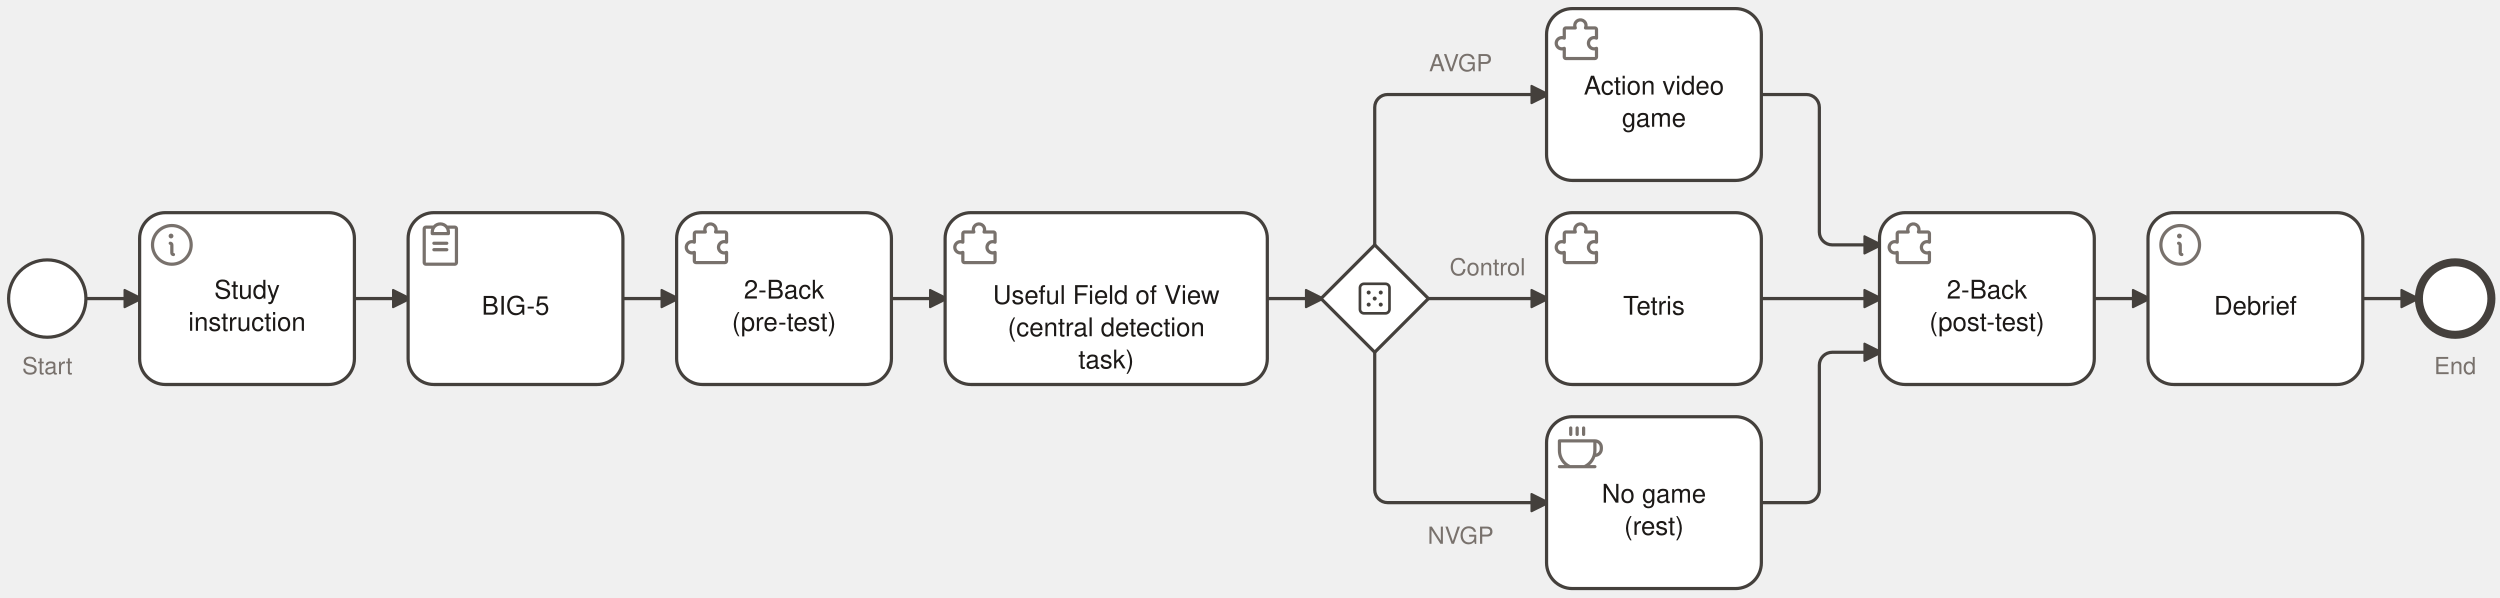
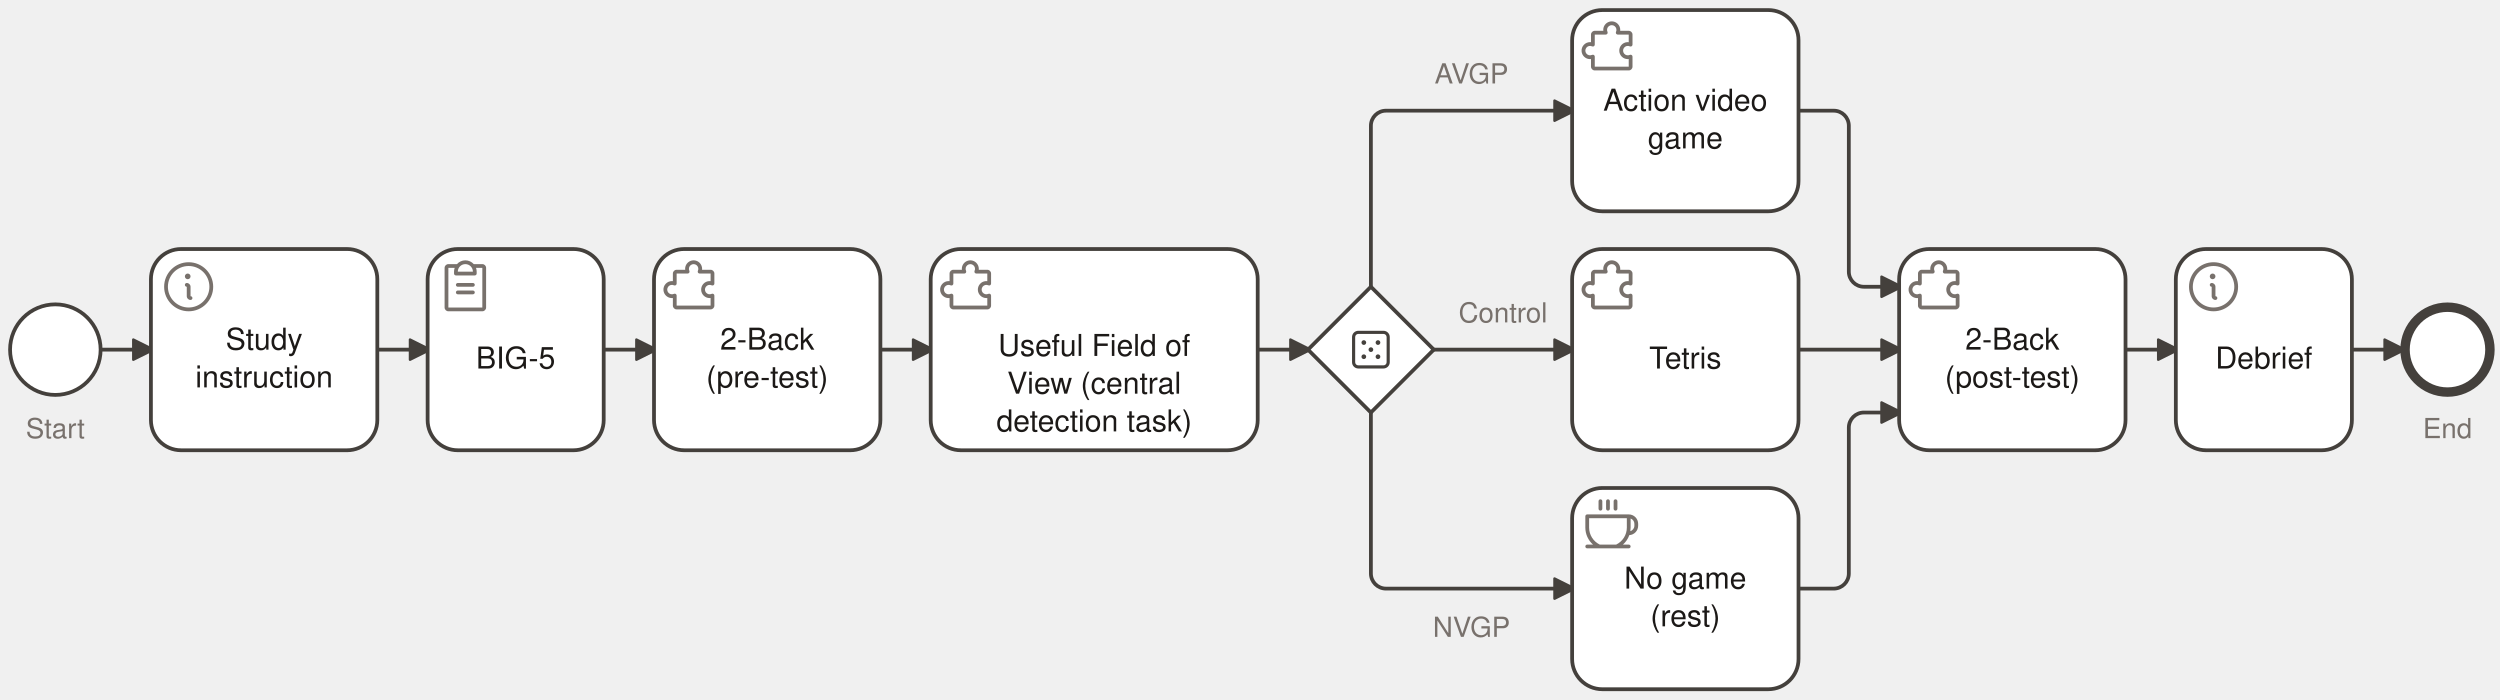
- <svg xmlns="http://www.w3.org/2000/svg" width="1163.875" height="278" preserveAspectRatio="xMidYMid meet" viewBox="221 326 1163.875 278" class="sf-canvas">
+ <svg xmlns="http://www.w3.org/2000/svg" width="993.875" height="278" preserveAspectRatio="xMidYMid meet" viewBox="221 326 993.875 278" class="sf-canvas">
  <defs>
    <marker id="sf-arrow-sequence" markerWidth="10" markerHeight="10" refX="8" refY="5" orient="auto" markerUnits="userSpaceOnUse">
      <path d="M1,1 L9,5 L1,9 Z" fill="context-stroke" stroke="context-stroke" stroke-width="1" stroke-linejoin="round" />
    </marker>
    <marker id="sf-arrow-message" markerWidth="10" markerHeight="10" refX="8" refY="5" orient="auto" markerUnits="userSpaceOnUse">
      <path d="M1,1 L9,5 L1,9 Z" fill="none" stroke="context-stroke" stroke-width="1" stroke-linejoin="round" />
    </marker>
    <marker id="sf-arrow-open" markerWidth="10" markerHeight="10" refX="8" refY="5" orient="auto" markerUnits="userSpaceOnUse">
      <path d="M1,1 L9,5 L1,9 Z" fill="none" stroke="context-stroke" stroke-width="1" stroke-linejoin="round" />
    </marker>
    <marker id="sf-marker-default" markerWidth="10" markerHeight="10" refX="0" refY="5" orient="auto" markerUnits="userSpaceOnUse">
      <path d="M3,2 L7,8" fill="none" stroke="context-stroke" stroke-width="1.5" />
    </marker>
    <marker id="sf-marker-message-start" markerWidth="10" markerHeight="10" refX="1.5" refY="5" orient="auto" markerUnits="userSpaceOnUse">
      <circle cx="5" cy="5" r="3" fill="#ffffff" stroke="context-stroke" stroke-width="1" />
    </marker>
  </defs>
  <g class="sf-layer sf-layer-elements" data-layer="elements">
    <g class="sf-connection" data-element-id="Flow_Start_Instructions" data-element-type="bpmn:SequenceFlow">
-       <path class="sf-connection-line" d="M 261 465 L 286 465" data-waypoints="261,465 286,465" fill="none" stroke="#44403c" stroke-width="1.5" stroke-linejoin="round" stroke-linecap="round" marker-end="url(#sf-arrow-sequence)" />
+       <path class="sf-connection-line" d="M 261 465 L 281 465" data-waypoints="261,465 281,465" fill="none" stroke="#44403c" stroke-width="1.5" stroke-linejoin="round" stroke-linecap="round" marker-end="url(#sf-arrow-sequence)" />
    </g>
    <g class="sf-connection" data-element-id="Flow_Instructions_BigFive" data-element-type="bpmn:SequenceFlow">
-       <path class="sf-connection-line" d="M 386 465 L 411 465" data-waypoints="386,465 411,465" fill="none" stroke="#44403c" stroke-width="1.5" stroke-linejoin="round" stroke-linecap="round" marker-end="url(#sf-arrow-sequence)" />
+       <path class="sf-connection-line" d="M 371 465 L 391 465" data-waypoints="371,465 391,465" fill="none" stroke="#44403c" stroke-width="1.5" stroke-linejoin="round" stroke-linecap="round" marker-end="url(#sf-arrow-sequence)" />
    </g>
    <g class="sf-connection" data-element-id="Flow_BigFive_NBackPre" data-element-type="bpmn:SequenceFlow">
-       <path class="sf-connection-line" d="M 511 465 L 536 465" data-waypoints="511,465 536,465" fill="none" stroke="#44403c" stroke-width="1.5" stroke-linejoin="round" stroke-linecap="round" marker-end="url(#sf-arrow-sequence)" />
+       <path class="sf-connection-line" d="M 461 465 L 481 465" data-waypoints="461,465 481,465" fill="none" stroke="#44403c" stroke-width="1.5" stroke-linejoin="round" stroke-linecap="round" marker-end="url(#sf-arrow-sequence)" />
    </g>
    <g class="sf-connection" data-element-id="Flow_NBackPre_UFOV" data-element-type="bpmn:SequenceFlow">
-       <path class="sf-connection-line" d="M 636 465 L 661 465" data-waypoints="636,465 661,465" fill="none" stroke="#44403c" stroke-width="1.5" stroke-linejoin="round" stroke-linecap="round" marker-end="url(#sf-arrow-sequence)" />
+       <path class="sf-connection-line" d="M 571 465 L 591 465" data-waypoints="571,465 591,465" fill="none" stroke="#44403c" stroke-width="1.5" stroke-linejoin="round" stroke-linecap="round" marker-end="url(#sf-arrow-sequence)" />
    </g>
    <g class="sf-connection" data-element-id="Flow_UFOV_Allocation" data-element-type="bpmn:SequenceFlow">
-       <path class="sf-connection-line" d="M 811 465 L 836 465" data-waypoints="811,465 836,465" fill="none" stroke="#44403c" stroke-width="1.5" stroke-linejoin="round" stroke-linecap="round" marker-end="url(#sf-arrow-sequence)" />
+       <path class="sf-connection-line" d="M 721 465 L 741 465" data-waypoints="721,465 741,465" fill="none" stroke="#44403c" stroke-width="1.5" stroke-linejoin="round" stroke-linecap="round" marker-end="url(#sf-arrow-sequence)" />
    </g>
    <g class="sf-connection" data-element-id="Flow_AVGP" data-element-type="bpmn:SequenceFlow">
-       <path class="sf-connection-line" d="M 861 440 L 861 376 A 6 6 0 0 1 867 370 L 941 370" data-waypoints="861,440 861,370 941,370" fill="none" stroke="#44403c" stroke-width="1.5" stroke-linejoin="round" stroke-linecap="round" marker-end="url(#sf-arrow-sequence)" />
+       <path class="sf-connection-line" d="M 766 440 L 766 376 A 6 6 0 0 1 772 370 L 846 370" data-waypoints="766,440 766,370 846,370" fill="none" stroke="#44403c" stroke-width="1.5" stroke-linejoin="round" stroke-linecap="round" marker-end="url(#sf-arrow-sequence)" />
    </g>
    <g class="sf-connection" data-element-id="Flow_Control" data-element-type="bpmn:SequenceFlow">
-       <path class="sf-connection-line" d="M 886 465 L 941 465" data-waypoints="886,465 941,465" fill="none" stroke="#44403c" stroke-width="1.5" stroke-linejoin="round" stroke-linecap="round" marker-end="url(#sf-arrow-sequence)" />
+       <path class="sf-connection-line" d="M 791 465 L 846 465" data-waypoints="791,465 846,465" fill="none" stroke="#44403c" stroke-width="1.5" stroke-linejoin="round" stroke-linecap="round" marker-end="url(#sf-arrow-sequence)" />
    </g>
    <g class="sf-connection" data-element-id="Flow_NVGP" data-element-type="bpmn:SequenceFlow">
-       <path class="sf-connection-line" d="M 861 490 L 861 554 A 6 6 0 0 0 867 560 L 941 560" data-waypoints="861,490 861,560 941,560" fill="none" stroke="#44403c" stroke-width="1.5" stroke-linejoin="round" stroke-linecap="round" marker-end="url(#sf-arrow-sequence)" />
+       <path class="sf-connection-line" d="M 766 490 L 766 554 A 6 6 0 0 0 772 560 L 846 560" data-waypoints="766,490 766,560 846,560" fill="none" stroke="#44403c" stroke-width="1.5" stroke-linejoin="round" stroke-linecap="round" marker-end="url(#sf-arrow-sequence)" />
    </g>
    <g class="sf-connection" data-element-id="Flow_ActionGame_NBackPost" data-element-type="bpmn:SequenceFlow">
-       <path class="sf-connection-line" d="M 1041 370 L 1062 370 A 6 6 0 0 1 1068 376 L 1068 434 A 6 6 0 0 0 1074 440 L 1096 440" data-waypoints="1041,370 1068,370 1068,440 1096,440" fill="none" stroke="#44403c" stroke-width="1.5" stroke-linejoin="round" stroke-linecap="round" marker-end="url(#sf-arrow-sequence)" />
+       <path class="sf-connection-line" d="M 936 370 L 950 370 A 6 6 0 0 1 956 376 L 956 434 A 6 6 0 0 0 962 440 L 976 440" data-waypoints="936,370 956,370 956,440 976,440" fill="none" stroke="#44403c" stroke-width="1.5" stroke-linejoin="round" stroke-linecap="round" marker-end="url(#sf-arrow-sequence)" />
    </g>
    <g class="sf-connection" data-element-id="Flow_Tetris_NBackPost" data-element-type="bpmn:SequenceFlow">
-       <path class="sf-connection-line" d="M 1041 465 L 1096 465" data-waypoints="1041,465 1096,465" fill="none" stroke="#44403c" stroke-width="1.5" stroke-linejoin="round" stroke-linecap="round" marker-end="url(#sf-arrow-sequence)" />
+       <path class="sf-connection-line" d="M 936 465 L 976 465" data-waypoints="936,465 976,465" fill="none" stroke="#44403c" stroke-width="1.5" stroke-linejoin="round" stroke-linecap="round" marker-end="url(#sf-arrow-sequence)" />
    </g>
    <g class="sf-connection" data-element-id="Flow_NoGame_NBackPost" data-element-type="bpmn:SequenceFlow">
-       <path class="sf-connection-line" d="M 1041 560 L 1062 560 A 6 6 0 0 0 1068 554 L 1068 496 A 6 6 0 0 1 1074 490 L 1096 490" data-waypoints="1041,560 1068,560 1068,490 1096,490" fill="none" stroke="#44403c" stroke-width="1.5" stroke-linejoin="round" stroke-linecap="round" marker-end="url(#sf-arrow-sequence)" />
+       <path class="sf-connection-line" d="M 936 560 L 950 560 A 6 6 0 0 0 956 554 L 956 496 A 6 6 0 0 1 962 490 L 976 490" data-waypoints="936,560 956,560 956,490 976,490" fill="none" stroke="#44403c" stroke-width="1.5" stroke-linejoin="round" stroke-linecap="round" marker-end="url(#sf-arrow-sequence)" />
    </g>
    <g class="sf-connection" data-element-id="Flow_NBackPost_Debrief" data-element-type="bpmn:SequenceFlow">
-       <path class="sf-connection-line" d="M 1196 465 L 1221 465" data-waypoints="1196,465 1221,465" fill="none" stroke="#44403c" stroke-width="1.5" stroke-linejoin="round" stroke-linecap="round" marker-end="url(#sf-arrow-sequence)" />
+       <path class="sf-connection-line" d="M 1066 465 L 1086 465" data-waypoints="1066,465 1086,465" fill="none" stroke="#44403c" stroke-width="1.5" stroke-linejoin="round" stroke-linecap="round" marker-end="url(#sf-arrow-sequence)" />
    </g>
    <g class="sf-connection" data-element-id="Flow_Debrief_End" data-element-type="bpmn:SequenceFlow">
-       <path class="sf-connection-line" d="M 1321 465 L 1346 465" data-waypoints="1321,465 1346,465" fill="none" stroke="#44403c" stroke-width="1.5" stroke-linejoin="round" stroke-linecap="round" marker-end="url(#sf-arrow-sequence)" />
+       <path class="sf-connection-line" d="M 1156 465 L 1176 465" data-waypoints="1156,465 1176,465" fill="none" stroke="#44403c" stroke-width="1.5" stroke-linejoin="round" stroke-linecap="round" marker-end="url(#sf-arrow-sequence)" />
    </g>
-     <g class="sf-external-label" data-element-id="Flow_AVGP_label" data-element-type="bpmn:SequenceFlow" data-label-owner="Flow_AVGP" transform="translate(887, 348)">
+     <g class="sf-external-label" data-element-id="Flow_AVGP_label" data-element-type="bpmn:SequenceFlow" data-label-owner="Flow_AVGP" transform="translate(792, 348)">
      <text class="sf-label" x="14" y="7.5" fill="#78716c" font-size="11" font-weight="400" font-family="&quot;IBM Plex Sans&quot;, Helvetica, sans-serif" text-anchor="middle" dominant-baseline="middle" stroke-width="0">AVGP</text>
    </g>
-     <g class="sf-external-label" data-element-id="Flow_Control_label" data-element-type="bpmn:SequenceFlow" data-label-owner="Flow_Control" transform="translate(890, 443)">
+     <g class="sf-external-label" data-element-id="Flow_Control_label" data-element-type="bpmn:SequenceFlow" data-label-owner="Flow_Control" transform="translate(795, 443)">
      <text class="sf-label" x="23.5" y="7.5" fill="#78716c" font-size="11" font-weight="400" font-family="&quot;IBM Plex Sans&quot;, Helvetica, sans-serif" text-anchor="middle" dominant-baseline="middle" stroke-width="0">Control</text>
    </g>
-     <g class="sf-external-label" data-element-id="Flow_NVGP_label" data-element-type="bpmn:SequenceFlow" data-label-owner="Flow_NVGP" transform="translate(887, 568)">
+     <g class="sf-external-label" data-element-id="Flow_NVGP_label" data-element-type="bpmn:SequenceFlow" data-label-owner="Flow_NVGP" transform="translate(792, 568)">
      <text class="sf-label" x="14" y="7.5" fill="#78716c" font-size="11" font-weight="400" font-family="&quot;IBM Plex Sans&quot;, Helvetica, sans-serif" text-anchor="middle" dominant-baseline="middle" stroke-width="0">NVGP</text>
    </g>
    <g class="sf-shape" data-element-id="Start" data-element-type="bpmn:StartEvent" transform="translate(225, 447)">
      <circle cx="18" cy="18" r="18" fill="#ffffff" stroke="#44403c" stroke-width="1.5" />
    </g>
-     <g class="sf-shape" data-element-id="Instructions" data-element-type="bpmn:Task" transform="translate(286, 425)">
-       <rect x="0" y="0" width="100" height="80" rx="12" ry="12" fill="#ffffff" stroke="#44403c" stroke-width="1.5" />
+     <g class="sf-shape" data-element-id="Instructions" data-element-type="bpmn:Task" transform="translate(281, 425)">
+       <rect x="0" y="0" width="90" height="80" rx="12" ry="12" fill="#ffffff" stroke="#44403c" stroke-width="1.5" />
      <svg x="3" y="3" width="24" height="24" class="sf-icon" viewBox="0 0 256 256" stroke="none" color="#78716c" data-icon-key="Task">
        <path fill="#78716c" d="M128 24a104 104 0 1 0 104 104A104.11 104.11 0 0 0 128 24m0 192a88 88 0 1 1 88-88a88.1 88.1 0 0 1-88 88m16-40a8 8 0 0 1-8 8a16 16 0 0 1-16-16v-40a8 8 0 0 1 0-16a16 16 0 0 1 16 16v40a8 8 0 0 1 8 8m-32-92a12 12 0 1 1 12 12a12 12 0 0 1-12-12" />
      </svg>
-       <text class="sf-label" x="50" y="36" fill="#1c1917" font-size="12" font-weight="500" font-family="&quot;IBM Plex Sans&quot;, Helvetica, sans-serif" text-anchor="middle" dominant-baseline="middle" stroke-width="0">Study</text>
-       <text class="sf-label" x="50" y="51" fill="#1c1917" font-size="12" font-weight="500" font-family="&quot;IBM Plex Sans&quot;, Helvetica, sans-serif" text-anchor="middle" dominant-baseline="middle" stroke-width="0">instruction</text>
+       <text class="sf-label" x="45" y="36" fill="#1c1917" font-size="12" font-weight="500" font-family="&quot;IBM Plex Sans&quot;, Helvetica, sans-serif" text-anchor="middle" dominant-baseline="middle" stroke-width="0">Study</text>
+       <text class="sf-label" x="45" y="51" fill="#1c1917" font-size="12" font-weight="500" font-family="&quot;IBM Plex Sans&quot;, Helvetica, sans-serif" text-anchor="middle" dominant-baseline="middle" stroke-width="0">instruction</text>
    </g>
-     <g class="sf-shape" data-element-id="Big_Five" data-element-type="bpmn:Task" transform="translate(411, 425)">
-       <rect x="0" y="0" width="100" height="80" rx="12" ry="12" fill="#ffffff" stroke="#44403c" stroke-width="1.5" />
+     <g class="sf-shape" data-element-id="Big_Five" data-element-type="bpmn:Task" transform="translate(391, 425)">
+       <rect x="0" y="0" width="70" height="80" rx="12" ry="12" fill="#ffffff" stroke="#44403c" stroke-width="1.5" />
      <svg x="3" y="3" width="24" height="24" class="sf-icon" viewBox="0 0 256 256" stroke="none" color="#78716c" data-icon-key="Task">
        <path fill="#78716c" d="M168 152a8 8 0 0 1-8 8H96a8 8 0 0 1 0-16h64a8 8 0 0 1 8 8m-8-40H96a8 8 0 0 0 0 16h64a8 8 0 0 0 0-16m56-64v168a16 16 0 0 1-16 16H56a16 16 0 0 1-16-16V48a16 16 0 0 1 16-16h36.26a47.92 47.92 0 0 1 71.48 0H200a16 16 0 0 1 16 16M96 64h64a32 32 0 0 0-64 0m104-16h-26.75A47.9 47.9 0 0 1 176 64v8a8 8 0 0 1-8 8H88a8 8 0 0 1-8-8v-8a47.9 47.9 0 0 1 2.75-16H56v168h144Z" />
      </svg>
-       <text class="sf-label" x="50" y="43.5" fill="#1c1917" font-size="12" font-weight="500" font-family="&quot;IBM Plex Sans&quot;, Helvetica, sans-serif" text-anchor="middle" dominant-baseline="middle" stroke-width="0">BIG-5</text>
+       <text class="sf-label" x="35" y="43.5" fill="#1c1917" font-size="12" font-weight="500" font-family="&quot;IBM Plex Sans&quot;, Helvetica, sans-serif" text-anchor="middle" dominant-baseline="middle" stroke-width="0">BIG-5</text>
    </g>
-     <g class="sf-shape" data-element-id="NBack_Pre" data-element-type="bpmn:ChoreographyTask" transform="translate(536, 425)">
-       <rect x="0" y="0" width="100" height="80" rx="12" ry="12" fill="#ffffff" stroke="#44403c" stroke-width="1.5" />
+     <g class="sf-shape" data-element-id="NBack_Pre" data-element-type="bpmn:ChoreographyTask" transform="translate(481, 425)">
+       <rect x="0" y="0" width="90" height="80" rx="12" ry="12" fill="#ffffff" stroke="#44403c" stroke-width="1.5" />
      <svg x="3" y="3" width="24" height="24" class="sf-icon" viewBox="0 0 256 256" stroke="none" color="#78716c" data-icon-key="ChoreographyTask">
        <path fill="#78716c" d="M220.27 158.54a8 8 0 0 0-7.7-.46a20 20 0 1 1 0-36.16a8 8 0 0 0 11.43-7.23V72a16 16 0 0 0-16-16h-36.22a35 35 0 0 0 .22-4a36.1 36.1 0 0 0-11.36-26.24a36 36 0 0 0-60.55 23.62a36.6 36.6 0 0 0 .14 6.62H64a16 16 0 0 0-16 16v32.22a35 35 0 0 0-4-.22a36.12 36.12 0 0 0-26.24 11.36a35.7 35.7 0 0 0-9.69 27a36.08 36.08 0 0 0 33.31 33.6a35.7 35.7 0 0 0 6.62-.14V208a16 16 0 0 0 16 16h144a16 16 0 0 0 16-16v-42.69a8 8 0 0 0-3.73-6.77M208 208H64v-42.69a8 8 0 0 0-11.43-7.23a20 20 0 1 1 0-36.16A8 8 0 0 0 64 114.69V72h46.69a8 8 0 0 0 7.23-11.43a20 20 0 1 1 36.16 0A8 8 0 0 0 161.31 72H208v32.23a35.7 35.7 0 0 0-6.62-.14A36 36 0 0 0 204 176a35 35 0 0 0 4-.22Z" />
      </svg>
-       <text class="sf-label" x="50" y="36" fill="#1c1917" font-size="12" font-weight="500" font-family="&quot;IBM Plex Sans&quot;, Helvetica, sans-serif" text-anchor="middle" dominant-baseline="middle" stroke-width="0">2-Back</text>
-       <text class="sf-label" x="50" y="51" fill="#1c1917" font-size="12" font-weight="500" font-family="&quot;IBM Plex Sans&quot;, Helvetica, sans-serif" text-anchor="middle" dominant-baseline="middle" stroke-width="0">(pre-test)</text>
+       <text class="sf-label" x="45" y="36" fill="#1c1917" font-size="12" font-weight="500" font-family="&quot;IBM Plex Sans&quot;, Helvetica, sans-serif" text-anchor="middle" dominant-baseline="middle" stroke-width="0">2-Back</text>
+       <text class="sf-label" x="45" y="51" fill="#1c1917" font-size="12" font-weight="500" font-family="&quot;IBM Plex Sans&quot;, Helvetica, sans-serif" text-anchor="middle" dominant-baseline="middle" stroke-width="0">(pre-test)</text>
    </g>
-     <g class="sf-shape" data-element-id="UFOV" data-element-type="bpmn:ChoreographyTask" transform="translate(661, 425)">
-       <rect x="0" y="0" width="150" height="80" rx="12" ry="12" fill="#ffffff" stroke="#44403c" stroke-width="1.5" />
+     <g class="sf-shape" data-element-id="UFOV" data-element-type="bpmn:ChoreographyTask" transform="translate(591, 425)">
+       <rect x="0" y="0" width="130" height="80" rx="12" ry="12" fill="#ffffff" stroke="#44403c" stroke-width="1.5" />
      <svg x="3" y="3" width="24" height="24" class="sf-icon" viewBox="0 0 256 256" stroke="none" color="#78716c" data-icon-key="ChoreographyTask">
        <path fill="#78716c" d="M220.27 158.54a8 8 0 0 0-7.7-.46a20 20 0 1 1 0-36.16a8 8 0 0 0 11.43-7.23V72a16 16 0 0 0-16-16h-36.22a35 35 0 0 0 .22-4a36.1 36.1 0 0 0-11.36-26.24a36 36 0 0 0-60.55 23.62a36.6 36.6 0 0 0 .14 6.62H64a16 16 0 0 0-16 16v32.22a35 35 0 0 0-4-.22a36.12 36.12 0 0 0-26.24 11.36a35.7 35.7 0 0 0-9.69 27a36.08 36.08 0 0 0 33.31 33.6a35.7 35.7 0 0 0 6.62-.14V208a16 16 0 0 0 16 16h144a16 16 0 0 0 16-16v-42.69a8 8 0 0 0-3.73-6.77M208 208H64v-42.69a8 8 0 0 0-11.43-7.23a20 20 0 1 1 0-36.16A8 8 0 0 0 64 114.69V72h46.69a8 8 0 0 0 7.23-11.43a20 20 0 1 1 36.16 0A8 8 0 0 0 161.31 72H208v32.23a35.7 35.7 0 0 0-6.62-.14A36 36 0 0 0 204 176a35 35 0 0 0 4-.22Z" />
      </svg>
-       <text class="sf-label" x="75" y="38.5" fill="#1c1917" font-size="12" font-weight="500" font-family="&quot;IBM Plex Sans&quot;, Helvetica, sans-serif" text-anchor="middle" dominant-baseline="middle" stroke-width="0">Useful Field of View</text>
-       <text class="sf-label" x="75" y="53.5" fill="#1c1917" font-size="12" font-weight="500" font-family="&quot;IBM Plex Sans&quot;, Helvetica, sans-serif" text-anchor="middle" dominant-baseline="middle" stroke-width="0">(central detection</text>
-       <text class="sf-label" x="75" y="68.5" fill="#1c1917" font-size="12" font-weight="500" font-family="&quot;IBM Plex Sans&quot;, Helvetica, sans-serif" text-anchor="middle" dominant-baseline="middle" stroke-width="0">task)</text>
+       <text class="sf-label" x="65" y="38.5" fill="#1c1917" font-size="12" font-weight="500" font-family="&quot;IBM Plex Sans&quot;, Helvetica, sans-serif" text-anchor="middle" dominant-baseline="middle" stroke-width="0">Useful Field of</text>
+       <text class="sf-label" x="65" y="53.5" fill="#1c1917" font-size="12" font-weight="500" font-family="&quot;IBM Plex Sans&quot;, Helvetica, sans-serif" text-anchor="middle" dominant-baseline="middle" stroke-width="0">View (central</text>
+       <text class="sf-label" x="65" y="68.5" fill="#1c1917" font-size="12" font-weight="500" font-family="&quot;IBM Plex Sans&quot;, Helvetica, sans-serif" text-anchor="middle" dominant-baseline="middle" stroke-width="0">detection task)</text>
    </g>
-     <g class="sf-shape" data-element-id="Allocation" data-element-type="bpmn:ExclusiveGateway" transform="translate(836, 440)">
+     <g class="sf-shape" data-element-id="Allocation" data-element-type="bpmn:ExclusiveGateway" transform="translate(741, 440)">
      <polygon points="25,0 50,25 25,50 0,25" fill="#ffffff" stroke="#44403c" stroke-width="1.5" stroke-linecap="round" stroke-linejoin="round" />
      <svg x="15" y="15" width="20" height="20" class="sf-icon" viewBox="0 0 256 256" stroke="none" color="#44403c" data-icon-key="ExclusiveGateway">
        <path fill="#44403c" d="M192 32H64a32 32 0 0 0-32 32v128a32 32 0 0 0 32 32h128a32 32 0 0 0 32-32V64a32 32 0 0 0-32-32m16 160a16 16 0 0 1-16 16H64a16 16 0 0 1-16-16V64a16 16 0 0 1 16-16h128a16 16 0 0 1 16 16ZM104 92a12 12 0 1 1-12-12a12 12 0 0 1 12 12m72 0a12 12 0 1 1-12-12a12 12 0 0 1 12 12m-72 72a12 12 0 1 1-12-12a12 12 0 0 1 12 12m36-36a12 12 0 1 1-12-12a12 12 0 0 1 12 12m36 36a12 12 0 1 1-12-12a12 12 0 0 1 12 12" />
      </svg>
    </g>
-     <g class="sf-shape" data-element-id="Action_Game" data-element-type="bpmn:ChoreographyTask" transform="translate(941, 330)">
-       <rect x="0" y="0" width="100" height="80" rx="12" ry="12" fill="#ffffff" stroke="#44403c" stroke-width="1.5" />
+     <g class="sf-shape" data-element-id="Action_Game" data-element-type="bpmn:ChoreographyTask" transform="translate(846, 330)">
+       <rect x="0" y="0" width="90" height="80" rx="12" ry="12" fill="#ffffff" stroke="#44403c" stroke-width="1.5" />
      <svg x="3" y="3" width="24" height="24" class="sf-icon" viewBox="0 0 256 256" stroke="none" color="#78716c" data-icon-key="ChoreographyTask">
        <path fill="#78716c" d="M220.27 158.54a8 8 0 0 0-7.7-.46a20 20 0 1 1 0-36.16a8 8 0 0 0 11.43-7.23V72a16 16 0 0 0-16-16h-36.22a35 35 0 0 0 .22-4a36.1 36.1 0 0 0-11.36-26.24a36 36 0 0 0-60.55 23.62a36.6 36.6 0 0 0 .14 6.62H64a16 16 0 0 0-16 16v32.22a35 35 0 0 0-4-.22a36.12 36.12 0 0 0-26.24 11.36a35.7 35.7 0 0 0-9.69 27a36.08 36.08 0 0 0 33.31 33.6a35.7 35.7 0 0 0 6.62-.14V208a16 16 0 0 0 16 16h144a16 16 0 0 0 16-16v-42.69a8 8 0 0 0-3.73-6.77M208 208H64v-42.69a8 8 0 0 0-11.43-7.23a20 20 0 1 1 0-36.16A8 8 0 0 0 64 114.69V72h46.69a8 8 0 0 0 7.23-11.43a20 20 0 1 1 36.16 0A8 8 0 0 0 161.31 72H208v32.23a35.7 35.7 0 0 0-6.62-.14A36 36 0 0 0 204 176a35 35 0 0 0 4-.22Z" />
      </svg>
-       <text class="sf-label" x="50" y="36" fill="#1c1917" font-size="12" font-weight="500" font-family="&quot;IBM Plex Sans&quot;, Helvetica, sans-serif" text-anchor="middle" dominant-baseline="middle" stroke-width="0">Action video</text>
-       <text class="sf-label" x="50" y="51" fill="#1c1917" font-size="12" font-weight="500" font-family="&quot;IBM Plex Sans&quot;, Helvetica, sans-serif" text-anchor="middle" dominant-baseline="middle" stroke-width="0">game</text>
+       <text class="sf-label" x="45" y="36" fill="#1c1917" font-size="12" font-weight="500" font-family="&quot;IBM Plex Sans&quot;, Helvetica, sans-serif" text-anchor="middle" dominant-baseline="middle" stroke-width="0">Action video</text>
+       <text class="sf-label" x="45" y="51" fill="#1c1917" font-size="12" font-weight="500" font-family="&quot;IBM Plex Sans&quot;, Helvetica, sans-serif" text-anchor="middle" dominant-baseline="middle" stroke-width="0">game</text>
    </g>
-     <g class="sf-shape" data-element-id="Tetris" data-element-type="bpmn:ChoreographyTask" transform="translate(941, 425)">
-       <rect x="0" y="0" width="100" height="80" rx="12" ry="12" fill="#ffffff" stroke="#44403c" stroke-width="1.5" />
+     <g class="sf-shape" data-element-id="Tetris" data-element-type="bpmn:ChoreographyTask" transform="translate(846, 425)">
+       <rect x="0" y="0" width="90" height="80" rx="12" ry="12" fill="#ffffff" stroke="#44403c" stroke-width="1.5" />
      <svg x="3" y="3" width="24" height="24" class="sf-icon" viewBox="0 0 256 256" stroke="none" color="#78716c" data-icon-key="ChoreographyTask">
        <path fill="#78716c" d="M220.27 158.54a8 8 0 0 0-7.7-.46a20 20 0 1 1 0-36.16a8 8 0 0 0 11.43-7.23V72a16 16 0 0 0-16-16h-36.22a35 35 0 0 0 .22-4a36.1 36.1 0 0 0-11.36-26.24a36 36 0 0 0-60.55 23.62a36.6 36.6 0 0 0 .14 6.62H64a16 16 0 0 0-16 16v32.22a35 35 0 0 0-4-.22a36.12 36.12 0 0 0-26.24 11.36a35.7 35.7 0 0 0-9.69 27a36.08 36.08 0 0 0 33.31 33.6a35.7 35.7 0 0 0 6.62-.14V208a16 16 0 0 0 16 16h144a16 16 0 0 0 16-16v-42.69a8 8 0 0 0-3.73-6.77M208 208H64v-42.69a8 8 0 0 0-11.43-7.23a20 20 0 1 1 0-36.16A8 8 0 0 0 64 114.69V72h46.69a8 8 0 0 0 7.23-11.43a20 20 0 1 1 36.16 0A8 8 0 0 0 161.31 72H208v32.23a35.7 35.7 0 0 0-6.62-.14A36 36 0 0 0 204 176a35 35 0 0 0 4-.22Z" />
      </svg>
-       <text class="sf-label" x="50" y="43.5" fill="#1c1917" font-size="12" font-weight="500" font-family="&quot;IBM Plex Sans&quot;, Helvetica, sans-serif" text-anchor="middle" dominant-baseline="middle" stroke-width="0">Tetris</text>
+       <text class="sf-label" x="45" y="43.5" fill="#1c1917" font-size="12" font-weight="500" font-family="&quot;IBM Plex Sans&quot;, Helvetica, sans-serif" text-anchor="middle" dominant-baseline="middle" stroke-width="0">Tetris</text>
    </g>
-     <g class="sf-shape" data-element-id="No_Game" data-element-type="bpmn:Task" transform="translate(941, 520)">
-       <rect x="0" y="0" width="100" height="80" rx="12" ry="12" fill="#ffffff" stroke="#44403c" stroke-width="1.5" />
+     <g class="sf-shape" data-element-id="No_Game" data-element-type="bpmn:Task" transform="translate(846, 520)">
+       <rect x="0" y="0" width="90" height="80" rx="12" ry="12" fill="#ffffff" stroke="#44403c" stroke-width="1.5" />
      <svg x="3" y="3" width="24" height="24" class="sf-icon" viewBox="0 0 256 256" stroke="none" color="#78716c" data-icon-key="Task">
        <path fill="#78716c" d="M80 56V24a8 8 0 0 1 16 0v32a8 8 0 0 1-16 0m40 8a8 8 0 0 0 8-8V24a8 8 0 0 0-16 0v32a8 8 0 0 0 8 8m32 0a8 8 0 0 0 8-8V24a8 8 0 0 0-16 0v32a8 8 0 0 0 8 8m96 56v8a40 40 0 0 1-37.51 39.91a96.6 96.6 0 0 1-27 40.09H208a8 8 0 0 1 0 16H32a8 8 0 0 1 0-16h24.54A96.3 96.3 0 0 1 24 136V88a8 8 0 0 1 8-8h176a40 40 0 0 1 40 40m-48-24H40v40a80.27 80.27 0 0 0 45.12 72h69.76A80.27 80.27 0 0 0 200 136Zm32 24a24 24 0 0 0-16-22.62V136a96 96 0 0 1-1.2 15a24 24 0 0 0 17.2-23Z" />
      </svg>
-       <text class="sf-label" x="50" y="36" fill="#1c1917" font-size="12" font-weight="500" font-family="&quot;IBM Plex Sans&quot;, Helvetica, sans-serif" text-anchor="middle" dominant-baseline="middle" stroke-width="0">No game</text>
-       <text class="sf-label" x="50" y="51" fill="#1c1917" font-size="12" font-weight="500" font-family="&quot;IBM Plex Sans&quot;, Helvetica, sans-serif" text-anchor="middle" dominant-baseline="middle" stroke-width="0">(rest)</text>
+       <text class="sf-label" x="45" y="36" fill="#1c1917" font-size="12" font-weight="500" font-family="&quot;IBM Plex Sans&quot;, Helvetica, sans-serif" text-anchor="middle" dominant-baseline="middle" stroke-width="0">No game</text>
+       <text class="sf-label" x="45" y="51" fill="#1c1917" font-size="12" font-weight="500" font-family="&quot;IBM Plex Sans&quot;, Helvetica, sans-serif" text-anchor="middle" dominant-baseline="middle" stroke-width="0">(rest)</text>
    </g>
-     <g class="sf-shape" data-element-id="NBack_Post" data-element-type="bpmn:ChoreographyTask" transform="translate(1096, 425)">
-       <rect x="0" y="0" width="100" height="80" rx="12" ry="12" fill="#ffffff" stroke="#44403c" stroke-width="1.5" />
+     <g class="sf-shape" data-element-id="NBack_Post" data-element-type="bpmn:ChoreographyTask" transform="translate(976, 425)">
+       <rect x="0" y="0" width="90" height="80" rx="12" ry="12" fill="#ffffff" stroke="#44403c" stroke-width="1.5" />
      <svg x="3" y="3" width="24" height="24" class="sf-icon" viewBox="0 0 256 256" stroke="none" color="#78716c" data-icon-key="ChoreographyTask">
        <path fill="#78716c" d="M220.27 158.54a8 8 0 0 0-7.7-.46a20 20 0 1 1 0-36.16a8 8 0 0 0 11.43-7.23V72a16 16 0 0 0-16-16h-36.22a35 35 0 0 0 .22-4a36.1 36.1 0 0 0-11.36-26.24a36 36 0 0 0-60.55 23.62a36.6 36.6 0 0 0 .14 6.62H64a16 16 0 0 0-16 16v32.22a35 35 0 0 0-4-.22a36.12 36.12 0 0 0-26.24 11.36a35.7 35.7 0 0 0-9.69 27a36.08 36.08 0 0 0 33.31 33.6a35.7 35.7 0 0 0 6.62-.14V208a16 16 0 0 0 16 16h144a16 16 0 0 0 16-16v-42.69a8 8 0 0 0-3.73-6.77M208 208H64v-42.69a8 8 0 0 0-11.43-7.23a20 20 0 1 1 0-36.16A8 8 0 0 0 64 114.69V72h46.69a8 8 0 0 0 7.23-11.43a20 20 0 1 1 36.16 0A8 8 0 0 0 161.31 72H208v32.23a35.7 35.7 0 0 0-6.62-.14A36 36 0 0 0 204 176a35 35 0 0 0 4-.22Z" />
      </svg>
-       <text class="sf-label" x="50" y="36" fill="#1c1917" font-size="12" font-weight="500" font-family="&quot;IBM Plex Sans&quot;, Helvetica, sans-serif" text-anchor="middle" dominant-baseline="middle" stroke-width="0">2-Back</text>
-       <text class="sf-label" x="50" y="51" fill="#1c1917" font-size="12" font-weight="500" font-family="&quot;IBM Plex Sans&quot;, Helvetica, sans-serif" text-anchor="middle" dominant-baseline="middle" stroke-width="0">(post-test)</text>
+       <text class="sf-label" x="45" y="36" fill="#1c1917" font-size="12" font-weight="500" font-family="&quot;IBM Plex Sans&quot;, Helvetica, sans-serif" text-anchor="middle" dominant-baseline="middle" stroke-width="0">2-Back</text>
+       <text class="sf-label" x="45" y="51" fill="#1c1917" font-size="12" font-weight="500" font-family="&quot;IBM Plex Sans&quot;, Helvetica, sans-serif" text-anchor="middle" dominant-baseline="middle" stroke-width="0">(post-test)</text>
    </g>
-     <g class="sf-shape" data-element-id="Debrief" data-element-type="bpmn:Task" transform="translate(1221, 425)">
-       <rect x="0" y="0" width="100" height="80" rx="12" ry="12" fill="#ffffff" stroke="#44403c" stroke-width="1.5" />
+     <g class="sf-shape" data-element-id="Debrief" data-element-type="bpmn:Task" transform="translate(1086, 425)">
+       <rect x="0" y="0" width="70" height="80" rx="12" ry="12" fill="#ffffff" stroke="#44403c" stroke-width="1.5" />
      <svg x="3" y="3" width="24" height="24" class="sf-icon" viewBox="0 0 256 256" stroke="none" color="#78716c" data-icon-key="Task">
        <path fill="#78716c" d="M128 24a104 104 0 1 0 104 104A104.11 104.11 0 0 0 128 24m0 192a88 88 0 1 1 88-88a88.1 88.1 0 0 1-88 88m16-40a8 8 0 0 1-8 8a16 16 0 0 1-16-16v-40a8 8 0 0 1 0-16a16 16 0 0 1 16 16v40a8 8 0 0 1 8 8m-32-92a12 12 0 1 1 12 12a12 12 0 0 1-12-12" />
      </svg>
-       <text class="sf-label" x="50" y="43.5" fill="#1c1917" font-size="12" font-weight="500" font-family="&quot;IBM Plex Sans&quot;, Helvetica, sans-serif" text-anchor="middle" dominant-baseline="middle" stroke-width="0">Debrief</text>
+       <text class="sf-label" x="35" y="43.5" fill="#1c1917" font-size="12" font-weight="500" font-family="&quot;IBM Plex Sans&quot;, Helvetica, sans-serif" text-anchor="middle" dominant-baseline="middle" stroke-width="0">Debrief</text>
    </g>
-     <g class="sf-shape" data-element-id="End" data-element-type="bpmn:EndEvent" transform="translate(1346, 447)">
+     <g class="sf-shape" data-element-id="End" data-element-type="bpmn:EndEvent" transform="translate(1176, 447)">
      <circle cx="18" cy="18" r="16.875" fill="#ffffff" stroke="#44403c" stroke-width="3.75" />
    </g>
    <g class="sf-external-label" data-element-id="Start_label" data-element-type="bpmn:StartEvent" data-label-owner="Start" transform="translate(226.05, 489)">
      <text class="sf-label" x="16.95" y="7.5" fill="#78716c" font-size="11" font-weight="400" font-family="&quot;IBM Plex Sans&quot;, Helvetica, sans-serif" text-anchor="middle" dominant-baseline="middle" stroke-width="0">Start</text>
    </g>
-     <g class="sf-external-label" data-element-id="End_label" data-element-type="bpmn:EndEvent" data-label-owner="End" transform="translate(1353.43, 489)">
+     <g class="sf-external-label" data-element-id="End_label" data-element-type="bpmn:EndEvent" data-label-owner="End" transform="translate(1183.43, 489)">
      <text class="sf-label" x="10.57" y="7.5" fill="#78716c" font-size="11" font-weight="400" font-family="&quot;IBM Plex Sans&quot;, Helvetica, sans-serif" text-anchor="middle" dominant-baseline="middle" stroke-width="0">End</text>
    </g>
  </g>
  <g class="sf-layer sf-layer-overlays" data-layer="overlays" />
</svg>
